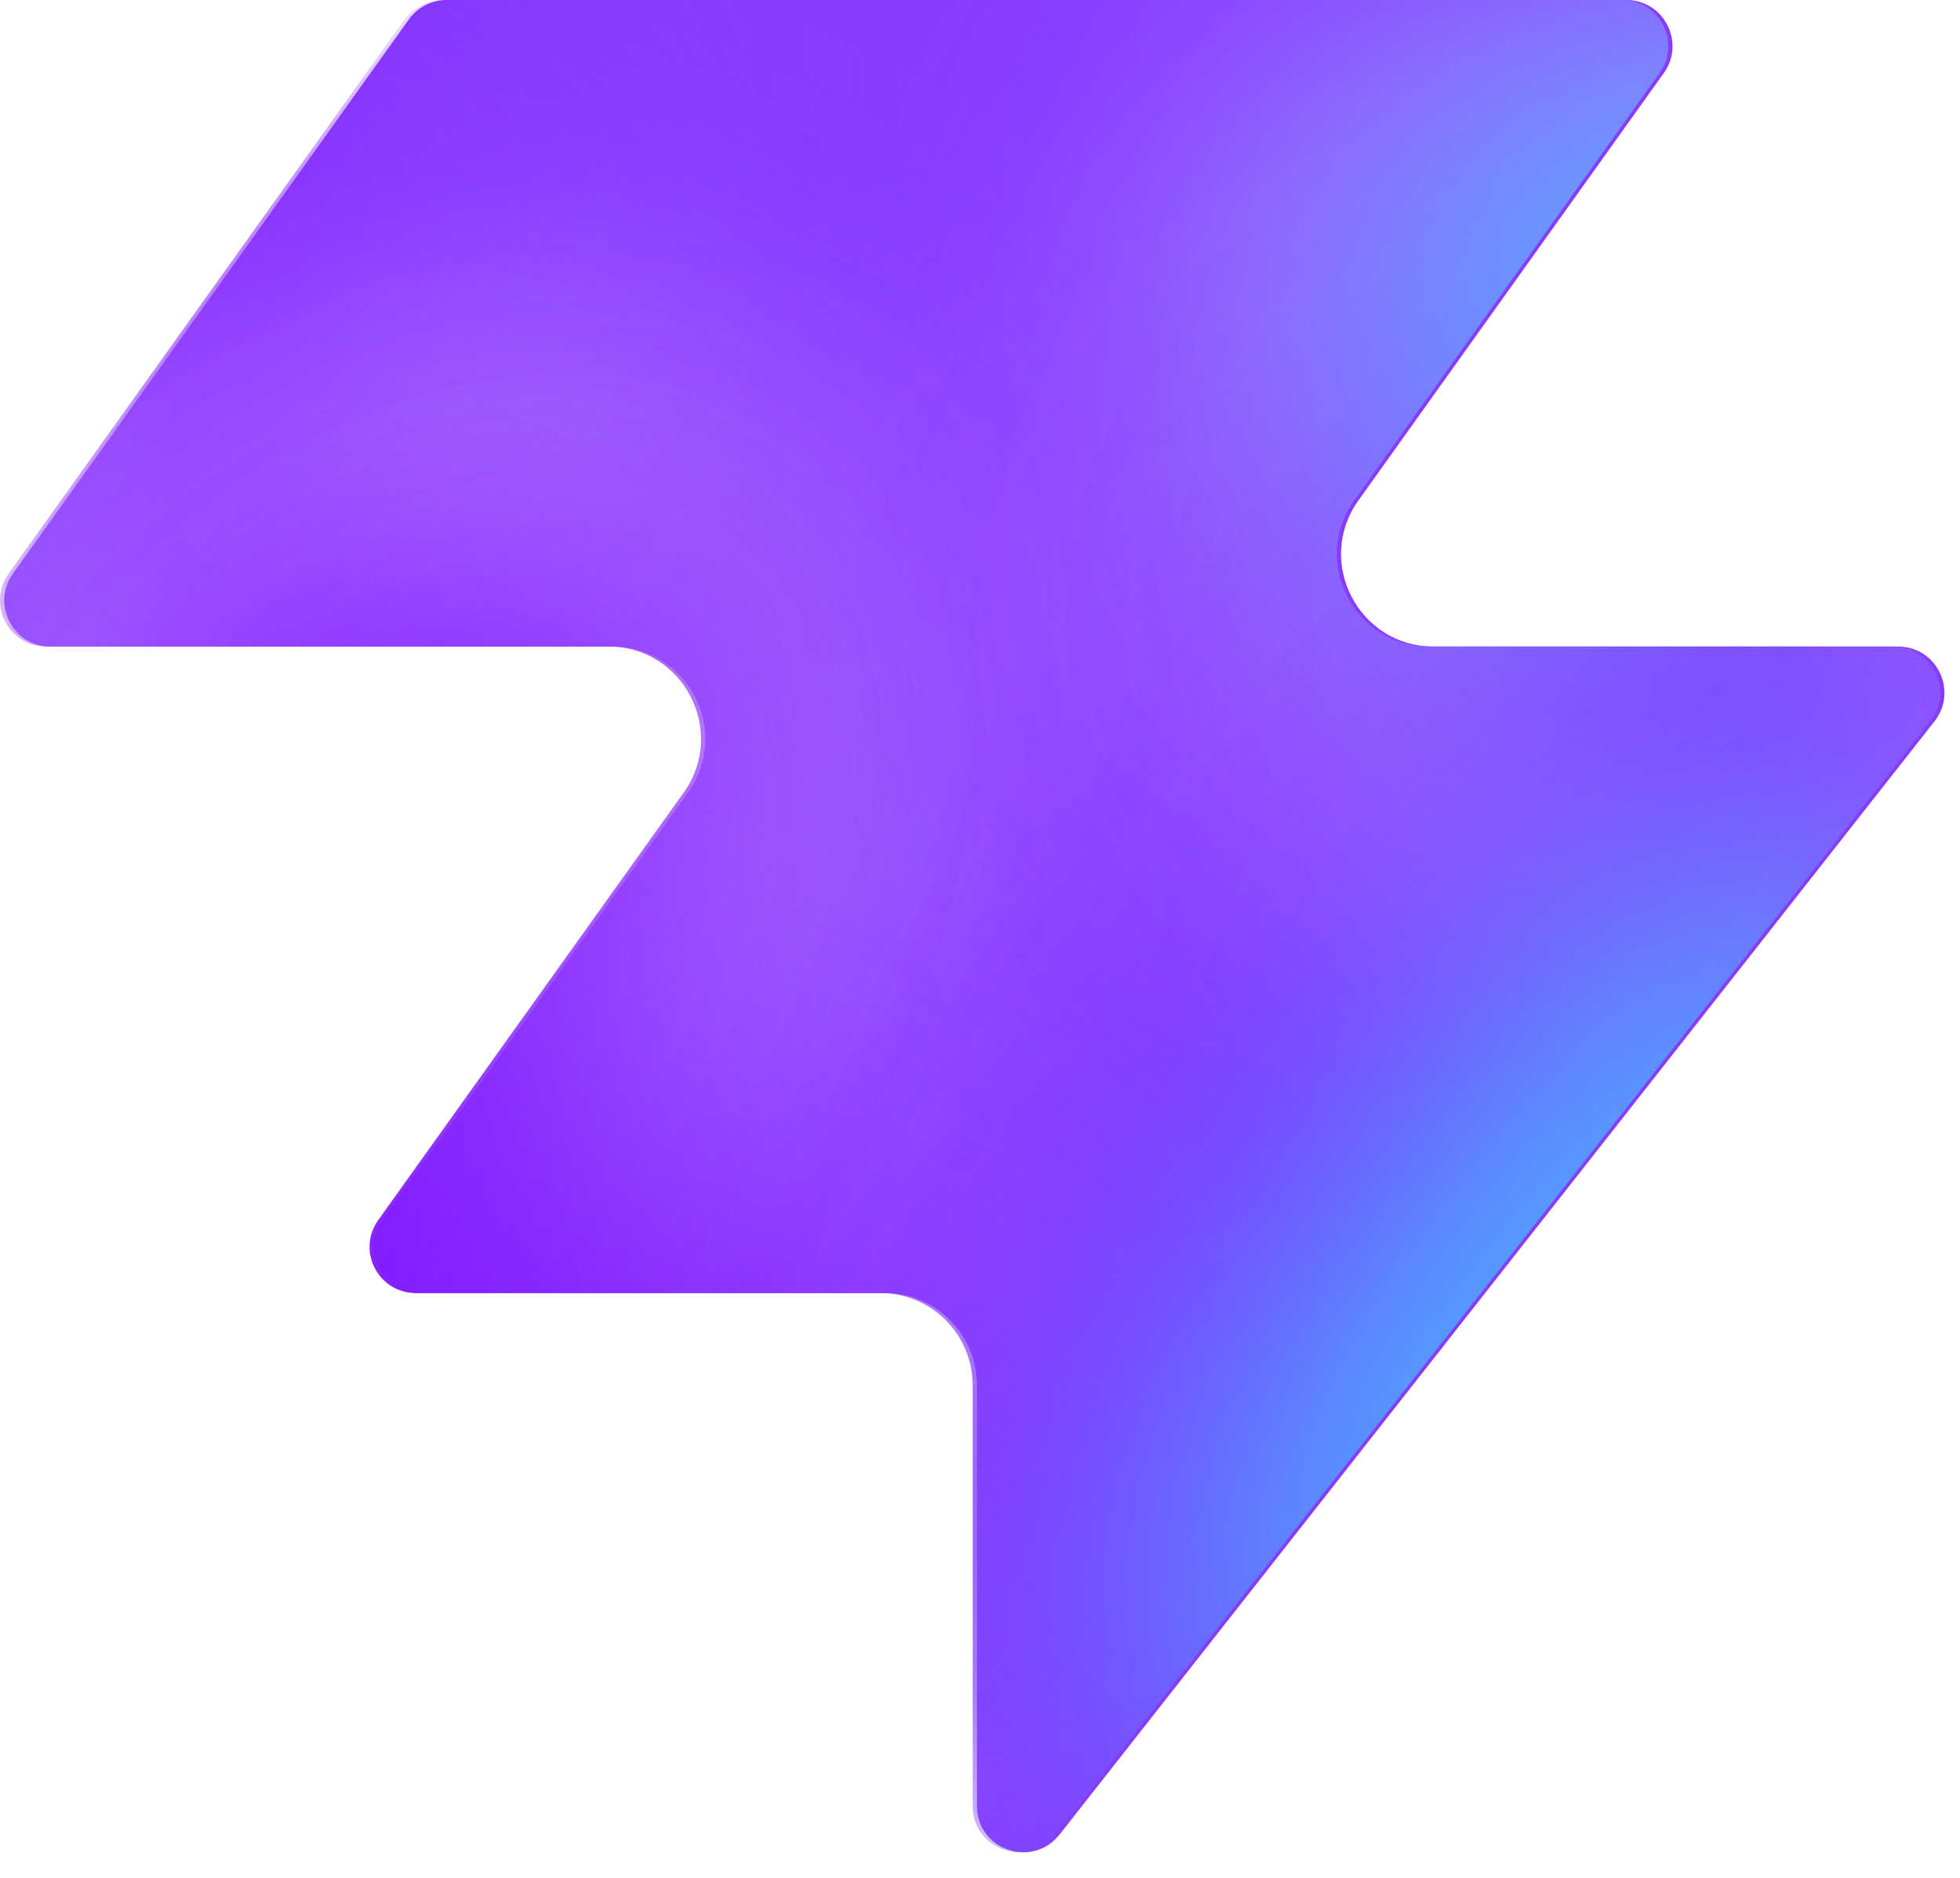
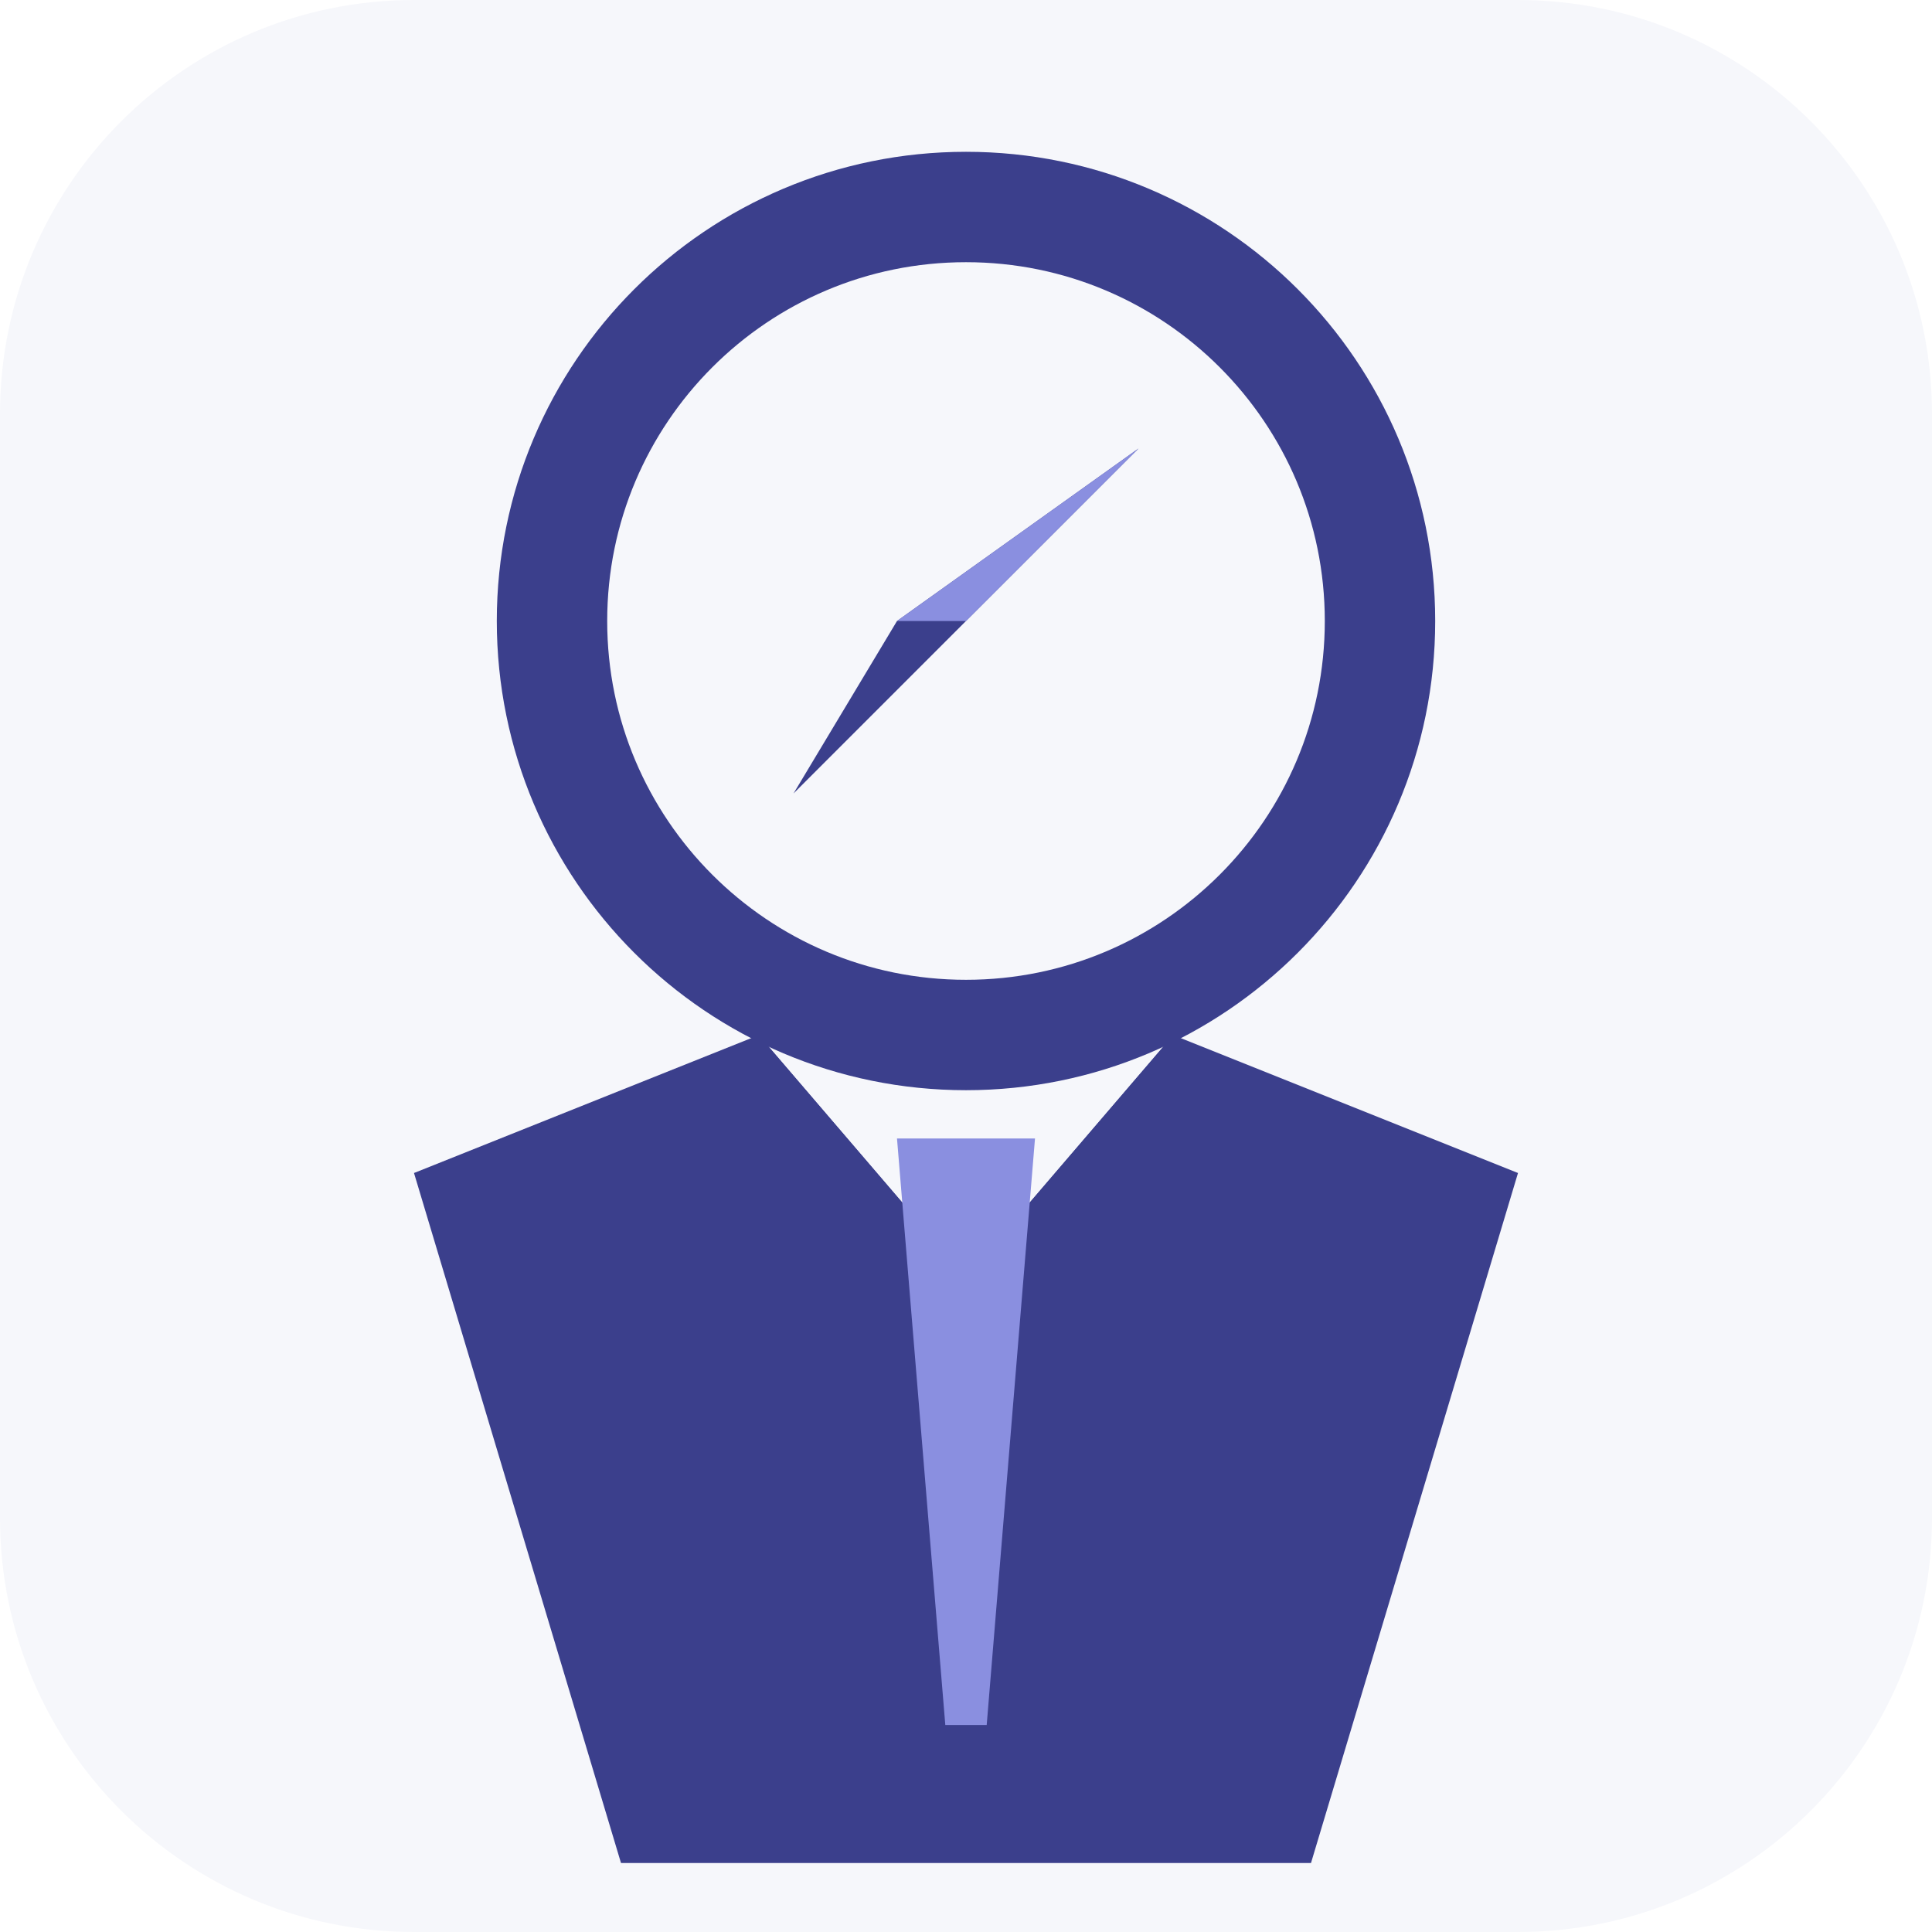
- <svg xmlns="http://www.w3.org/2000/svg" width="48" height="46" fill="none" viewBox="0 0 48 46">
-   <path fill="#863bff" d="M25.946 44.938c-.664.845-2.021.375-2.021-.698V33.937a2.26 2.26 0 0 0-2.262-2.262H10.287c-.92 0-1.456-1.04-.92-1.788l7.48-10.471c1.07-1.497 0-3.578-1.842-3.578H1.237c-.92 0-1.456-1.04-.92-1.788L10.013.474c.214-.297.556-.474.92-.474h28.894c.92 0 1.456 1.04.92 1.788l-7.48 10.471c-1.07 1.498 0 3.579 1.842 3.579h11.377c.943 0 1.473 1.088.89 1.83L25.947 44.94z" style="fill:#863bff;fill:color(display-p3 .525 .23 1);fill-opacity:1" />
-   <mask id="a" width="48" height="46" x="0" y="0" maskUnits="userSpaceOnUse" style="mask-type:alpha">
-     <path fill="#000" d="M25.842 44.938c-.664.844-2.021.375-2.021-.698V33.937a2.26 2.26 0 0 0-2.262-2.262H10.183c-.92 0-1.456-1.04-.92-1.788l7.48-10.471c1.07-1.498 0-3.579-1.842-3.579H1.133c-.92 0-1.456-1.04-.92-1.787L9.91.473c.214-.297.556-.474.92-.474h28.894c.92 0 1.456 1.04.92 1.788l-7.48 10.471c-1.07 1.498 0 3.578 1.842 3.578h11.377c.943 0 1.473 1.088.89 1.832L25.843 44.94z" style="fill:#000;fill-opacity:1" />
-   </mask>
-   <g mask="url(#a)">
-     <g filter="url(#b)">
-       <ellipse cx="5.508" cy="14.704" fill="#ede6ff" rx="5.508" ry="14.704" style="fill:#ede6ff;fill:color(display-p3 .927 .903 1);fill-opacity:1" transform="matrix(.00324 1 1 -.00324 -4.47 31.516)" />
-     </g>
-     <g filter="url(#c)">
-       <ellipse cx="10.399" cy="29.851" fill="#ede6ff" rx="10.399" ry="29.851" style="fill:#ede6ff;fill:color(display-p3 .927 .903 1);fill-opacity:1" transform="matrix(.00324 1 1 -.00324 -39.328 7.883)" />
-     </g>
-     <g filter="url(#d)">
-       <ellipse cx="5.508" cy="30.487" fill="#7e14ff" rx="5.508" ry="30.487" style="fill:#7e14ff;fill:color(display-p3 .492 .077 1);fill-opacity:1" transform="rotate(89.814 -25.913 -14.639)scale(1 -1)" />
-     </g>
-     <g filter="url(#e)">
-       <ellipse cx="5.508" cy="30.599" fill="#7e14ff" rx="5.508" ry="30.599" style="fill:#7e14ff;fill:color(display-p3 .492 .077 1);fill-opacity:1" transform="rotate(89.814 -32.644 -3.334)scale(1 -1)" />
-     </g>
-     <g filter="url(#f)">
-       <ellipse cx="5.508" cy="30.599" fill="#7e14ff" rx="5.508" ry="30.599" style="fill:#7e14ff;fill:color(display-p3 .492 .077 1);fill-opacity:1" transform="matrix(.00324 1 1 -.00324 -34.34 30.47)" />
-     </g>
-     <g filter="url(#g)">
-       <ellipse cx="14.072" cy="22.078" fill="#ede6ff" rx="14.072" ry="22.078" style="fill:#ede6ff;fill:color(display-p3 .927 .903 1);fill-opacity:1" transform="rotate(93.35 24.506 48.493)scale(-1 1)" />
-     </g>
-     <g filter="url(#h)">
-       <ellipse cx="3.47" cy="21.501" fill="#7e14ff" rx="3.47" ry="21.501" style="fill:#7e14ff;fill:color(display-p3 .492 .077 1);fill-opacity:1" transform="rotate(89.009 28.708 47.59)scale(-1 1)" />
-     </g>
-     <g filter="url(#i)">
-       <ellipse cx="3.47" cy="21.501" fill="#7e14ff" rx="3.47" ry="21.501" style="fill:#7e14ff;fill:color(display-p3 .492 .077 1);fill-opacity:1" transform="rotate(89.009 28.708 47.59)scale(-1 1)" />
-     </g>
-     <g filter="url(#j)">
-       <ellipse cx=".387" cy="8.972" fill="#7e14ff" rx="4.407" ry="29.108" style="fill:#7e14ff;fill:color(display-p3 .492 .077 1);fill-opacity:1" transform="rotate(39.51 .387 8.972)" />
-     </g>
-     <g filter="url(#k)">
-       <ellipse cx="47.523" cy="-6.092" fill="#7e14ff" rx="4.407" ry="29.108" style="fill:#7e14ff;fill:color(display-p3 .492 .077 1);fill-opacity:1" transform="rotate(37.892 47.523 -6.092)" />
-     </g>
-     <g filter="url(#l)">
-       <ellipse cx="41.412" cy="6.333" fill="#47bfff" rx="5.971" ry="9.665" style="fill:#47bfff;fill:color(display-p3 .28 .748 1);fill-opacity:1" transform="rotate(37.892 41.412 6.333)" />
-     </g>
-     <g filter="url(#m)">
-       <ellipse cx="-1.879" cy="38.332" fill="#7e14ff" rx="4.407" ry="29.108" style="fill:#7e14ff;fill:color(display-p3 .492 .077 1);fill-opacity:1" transform="rotate(37.892 -1.88 38.332)" />
-     </g>
-     <g filter="url(#n)">
-       <ellipse cx="-1.879" cy="38.332" fill="#7e14ff" rx="4.407" ry="29.108" style="fill:#7e14ff;fill:color(display-p3 .492 .077 1);fill-opacity:1" transform="rotate(37.892 -1.88 38.332)" />
-     </g>
-     <g filter="url(#o)">
-       <ellipse cx="35.651" cy="29.907" fill="#7e14ff" rx="4.407" ry="29.108" style="fill:#7e14ff;fill:color(display-p3 .492 .077 1);fill-opacity:1" transform="rotate(37.892 35.651 29.907)" />
-     </g>
-     <g filter="url(#p)">
-       <ellipse cx="38.418" cy="32.4" fill="#47bfff" rx="5.971" ry="15.297" style="fill:#47bfff;fill:color(display-p3 .28 .748 1);fill-opacity:1" transform="rotate(37.892 38.418 32.4)" />
-     </g>
-   </g>
-   <defs>
-     <filter id="b" width="60.045" height="41.654" x="-19.77" y="16.149" color-interpolation-filters="sRGB" filterUnits="userSpaceOnUse">
-       <feFlood flood-opacity="0" result="BackgroundImageFix" />
-       <feBlend in="SourceGraphic" in2="BackgroundImageFix" result="shape" />
-       <feGaussianBlur result="effect1_foregroundBlur_2002_17158" stdDeviation="7.659" />
-     </filter>
-     <filter id="c" width="90.34" height="51.437" x="-54.613" y="-7.533" color-interpolation-filters="sRGB" filterUnits="userSpaceOnUse">
-       <feFlood flood-opacity="0" result="BackgroundImageFix" />
-       <feBlend in="SourceGraphic" in2="BackgroundImageFix" result="shape" />
-       <feGaussianBlur result="effect1_foregroundBlur_2002_17158" stdDeviation="7.659" />
-     </filter>
-     <filter id="d" width="79.355" height="29.4" x="-49.64" y="2.03" color-interpolation-filters="sRGB" filterUnits="userSpaceOnUse">
-       <feFlood flood-opacity="0" result="BackgroundImageFix" />
-       <feBlend in="SourceGraphic" in2="BackgroundImageFix" result="shape" />
-       <feGaussianBlur result="effect1_foregroundBlur_2002_17158" stdDeviation="4.596" />
-     </filter>
-     <filter id="e" width="79.579" height="29.4" x="-45.045" y="20.029" color-interpolation-filters="sRGB" filterUnits="userSpaceOnUse">
-       <feFlood flood-opacity="0" result="BackgroundImageFix" />
-       <feBlend in="SourceGraphic" in2="BackgroundImageFix" result="shape" />
-       <feGaussianBlur result="effect1_foregroundBlur_2002_17158" stdDeviation="4.596" />
-     </filter>
-     <filter id="f" width="79.579" height="29.4" x="-43.513" y="21.178" color-interpolation-filters="sRGB" filterUnits="userSpaceOnUse">
-       <feFlood flood-opacity="0" result="BackgroundImageFix" />
-       <feBlend in="SourceGraphic" in2="BackgroundImageFix" result="shape" />
-       <feGaussianBlur result="effect1_foregroundBlur_2002_17158" stdDeviation="4.596" />
-     </filter>
-     <filter id="g" width="74.749" height="58.852" x="15.756" y="-17.901" color-interpolation-filters="sRGB" filterUnits="userSpaceOnUse">
-       <feFlood flood-opacity="0" result="BackgroundImageFix" />
-       <feBlend in="SourceGraphic" in2="BackgroundImageFix" result="shape" />
-       <feGaussianBlur result="effect1_foregroundBlur_2002_17158" stdDeviation="7.659" />
-     </filter>
-     <filter id="h" width="61.377" height="25.362" x="23.548" y="2.284" color-interpolation-filters="sRGB" filterUnits="userSpaceOnUse">
-       <feFlood flood-opacity="0" result="BackgroundImageFix" />
-       <feBlend in="SourceGraphic" in2="BackgroundImageFix" result="shape" />
-       <feGaussianBlur result="effect1_foregroundBlur_2002_17158" stdDeviation="4.596" />
-     </filter>
-     <filter id="i" width="61.377" height="25.362" x="23.548" y="2.284" color-interpolation-filters="sRGB" filterUnits="userSpaceOnUse">
-       <feFlood flood-opacity="0" result="BackgroundImageFix" />
-       <feBlend in="SourceGraphic" in2="BackgroundImageFix" result="shape" />
-       <feGaussianBlur result="effect1_foregroundBlur_2002_17158" stdDeviation="4.596" />
-     </filter>
-     <filter id="j" width="56.045" height="63.649" x="-27.636" y="-22.853" color-interpolation-filters="sRGB" filterUnits="userSpaceOnUse">
-       <feFlood flood-opacity="0" result="BackgroundImageFix" />
-       <feBlend in="SourceGraphic" in2="BackgroundImageFix" result="shape" />
-       <feGaussianBlur result="effect1_foregroundBlur_2002_17158" stdDeviation="4.596" />
-     </filter>
-     <filter id="k" width="54.814" height="64.646" x="20.116" y="-38.415" color-interpolation-filters="sRGB" filterUnits="userSpaceOnUse">
-       <feFlood flood-opacity="0" result="BackgroundImageFix" />
-       <feBlend in="SourceGraphic" in2="BackgroundImageFix" result="shape" />
-       <feGaussianBlur result="effect1_foregroundBlur_2002_17158" stdDeviation="4.596" />
-     </filter>
-     <filter id="l" width="33.541" height="35.313" x="24.641" y="-11.323" color-interpolation-filters="sRGB" filterUnits="userSpaceOnUse">
-       <feFlood flood-opacity="0" result="BackgroundImageFix" />
-       <feBlend in="SourceGraphic" in2="BackgroundImageFix" result="shape" />
-       <feGaussianBlur result="effect1_foregroundBlur_2002_17158" stdDeviation="4.596" />
-     </filter>
-     <filter id="m" width="54.814" height="64.646" x="-29.286" y="6.009" color-interpolation-filters="sRGB" filterUnits="userSpaceOnUse">
-       <feFlood flood-opacity="0" result="BackgroundImageFix" />
-       <feBlend in="SourceGraphic" in2="BackgroundImageFix" result="shape" />
-       <feGaussianBlur result="effect1_foregroundBlur_2002_17158" stdDeviation="4.596" />
-     </filter>
-     <filter id="n" width="54.814" height="64.646" x="-29.286" y="6.009" color-interpolation-filters="sRGB" filterUnits="userSpaceOnUse">
-       <feFlood flood-opacity="0" result="BackgroundImageFix" />
-       <feBlend in="SourceGraphic" in2="BackgroundImageFix" result="shape" />
-       <feGaussianBlur result="effect1_foregroundBlur_2002_17158" stdDeviation="4.596" />
-     </filter>
-     <filter id="o" width="54.814" height="64.646" x="8.244" y="-2.416" color-interpolation-filters="sRGB" filterUnits="userSpaceOnUse">
-       <feFlood flood-opacity="0" result="BackgroundImageFix" />
-       <feBlend in="SourceGraphic" in2="BackgroundImageFix" result="shape" />
-       <feGaussianBlur result="effect1_foregroundBlur_2002_17158" stdDeviation="4.596" />
-     </filter>
-     <filter id="p" width="39.409" height="43.623" x="18.713" y="10.588" color-interpolation-filters="sRGB" filterUnits="userSpaceOnUse">
-       <feFlood flood-opacity="0" result="BackgroundImageFix" />
-       <feBlend in="SourceGraphic" in2="BackgroundImageFix" result="shape" />
-       <feGaussianBlur result="effect1_foregroundBlur_2002_17158" stdDeviation="4.596" />
-     </filter>
-   </defs>
+ <svg xmlns="http://www.w3.org/2000/svg" width="48" height="48" viewBox="0 0 28 28" fill="none">
+   <rect width="28" height="28" rx="6" fill="#F6F7FB" />
+   <path d="M6 17L11 15L14 18.5L17 15L22 17L19 27L9 27Z" fill="#3B3F8C" />
+   <path d="M11 15L14 18.5L17 15L15.8 16L14 14.7L12.2 16Z" fill="#F6F7FB" />
+   <path d="M13 16.5L15 16.5L14.3 25L13.7 25Z" fill="#8A8FE0" />
+   <circle cx="14" cy="9" r="6" stroke="#3B3F8C" stroke-width="1.6" fill="#F6F7FB" />
+   <path d="M16.5 6.5L14 9L11.5 11.5L13 9L16.5 6.5Z" fill="#3B3F8C" />
+   <path d="M16.5 6.5L14 9L13 9L16.5 6.5Z" fill="#8A8FE0" />
</svg>
